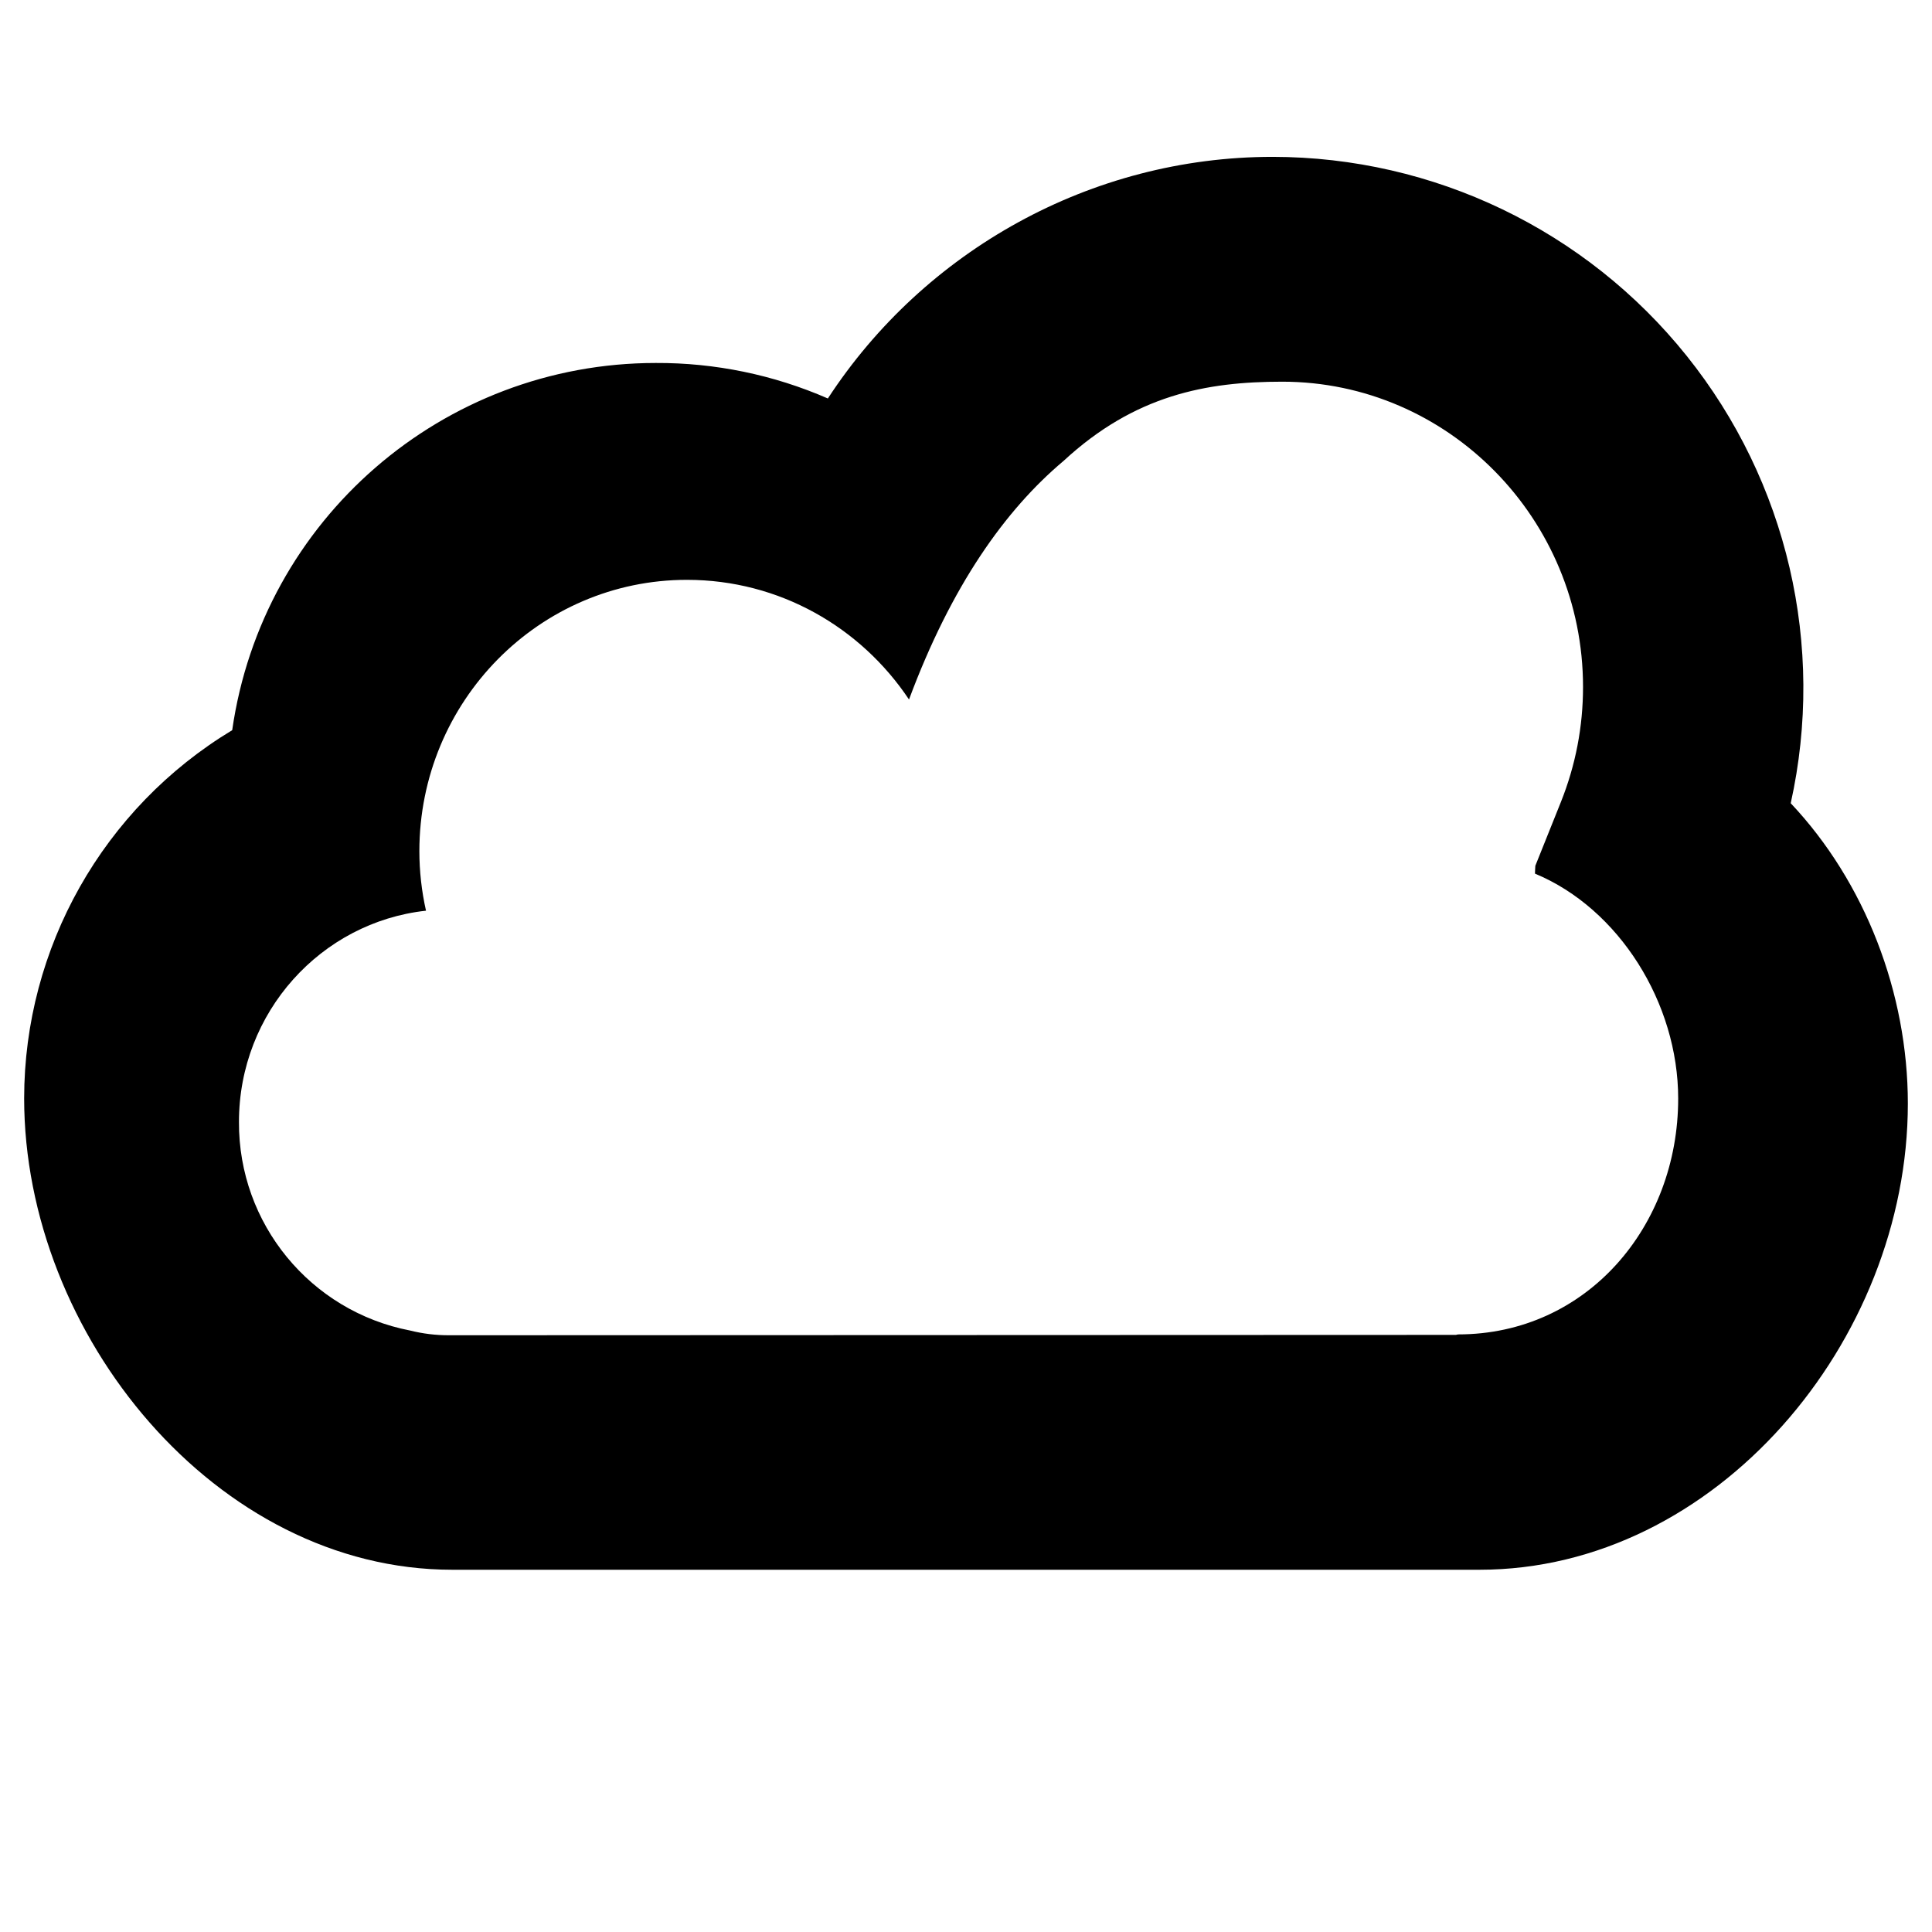
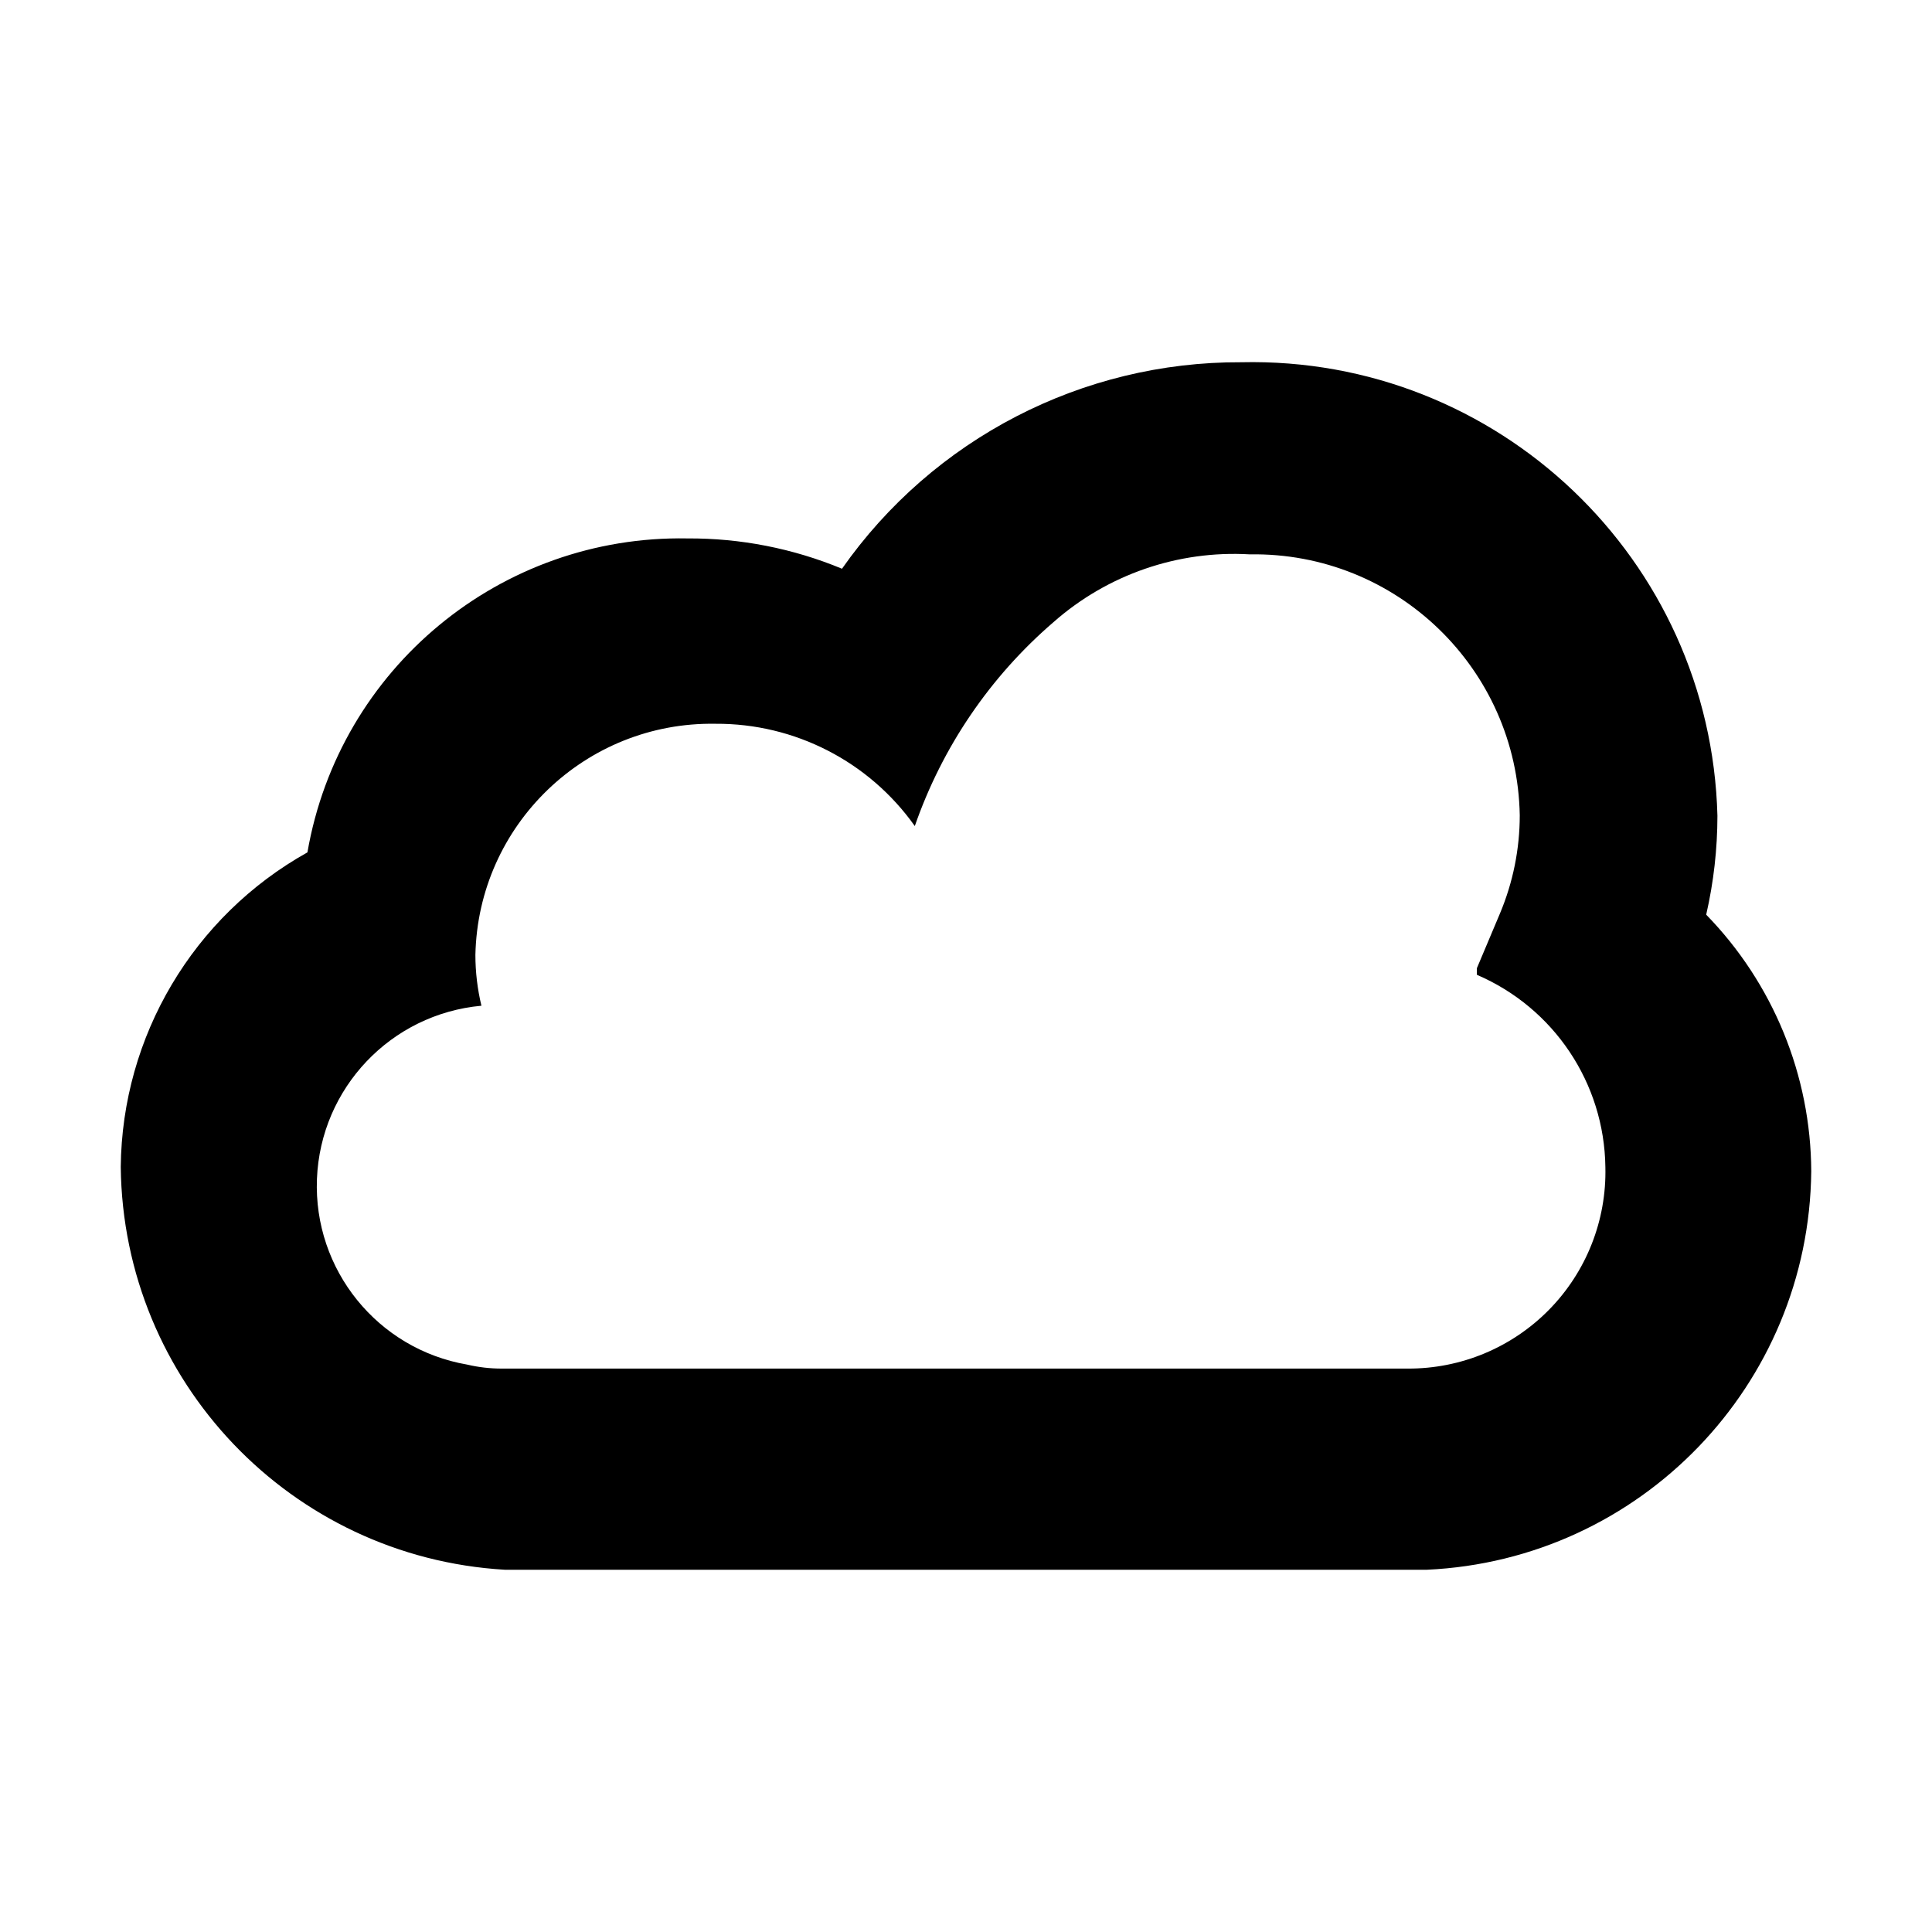
<svg xmlns="http://www.w3.org/2000/svg" viewBox="0 0 16 16">
-   <path d="M14.83 6.652a4.399 4.399 0 0 0-4.29-5.353c-1.508 0-2.887.78-3.684 2.001a3.523 3.523 0 0 0-1.425-.294 3.544 3.544 0 0 0-3.508 3.041A3.564 3.564 0 0 0 .2 9.096C.2 11.052 1.791 13 3.745 13h8.508c1.956 0 3.547-1.891 3.547-3.861 0-.914-.354-1.834-.97-2.487zm-2.755 4.399-.018.004-8.342.003c-.108 0-.214-.013-.318-.039a1.75 1.75 0 0 1-1.418-1.728c0-.907.679-1.654 1.549-1.749a2.254 2.254 0 0 1-.055-.492c0-1.242.993-2.248 2.216-2.248.766 0 1.44.393 1.839.991.351-.943.797-1.57 1.28-1.976.59-.546 1.183-.656 1.811-.656 1.374 0 2.491 1.136 2.491 2.528 0 .33-.062.649-.183.952l-.212.529c-.002.021-.002.045-.003.065.696.289 1.186 1.072 1.186 1.863 0 1.058-.756 1.953-1.823 1.953z" />
+   <path d="M14.13 7.575a3.68 3.68 0 0 0 .093-.819A3.857 3.857 0 0 0 10.279 3a4.016 4.016 0 0 0-3.306 1.71 3.289 3.289 0 0 0-1.279-.251 3.135 3.135 0 0 0-3.148 2.6A3.018 3.018 0 0 0 1 9.664 3.379 3.379 0 0 0 4.181 13h7.636A3.337 3.337 0 0 0 15 9.7a3.064 3.064 0 0 0-.87-2.125zm-2.473 3.759H4.154a1.24 1.24 0 0 1-.285-.033 1.5 1.5 0 0 1 .118-2.972 1.8 1.8 0 0 1-.05-.42 1.956 1.956 0 0 1 1.989-1.915 2.008 2.008 0 0 1 1.65.847 3.927 3.927 0 0 1 1.149-1.689 2.258 2.258 0 0 1 1.625-.561 2.2 2.2 0 0 1 2.236 2.161 2.1 2.1 0 0 1-.164.813l-.191.453v.055a1.756 1.756 0 0 1 1.064 1.592 1.629 1.629 0 0 1-1.638 1.669z" />
</svg>
